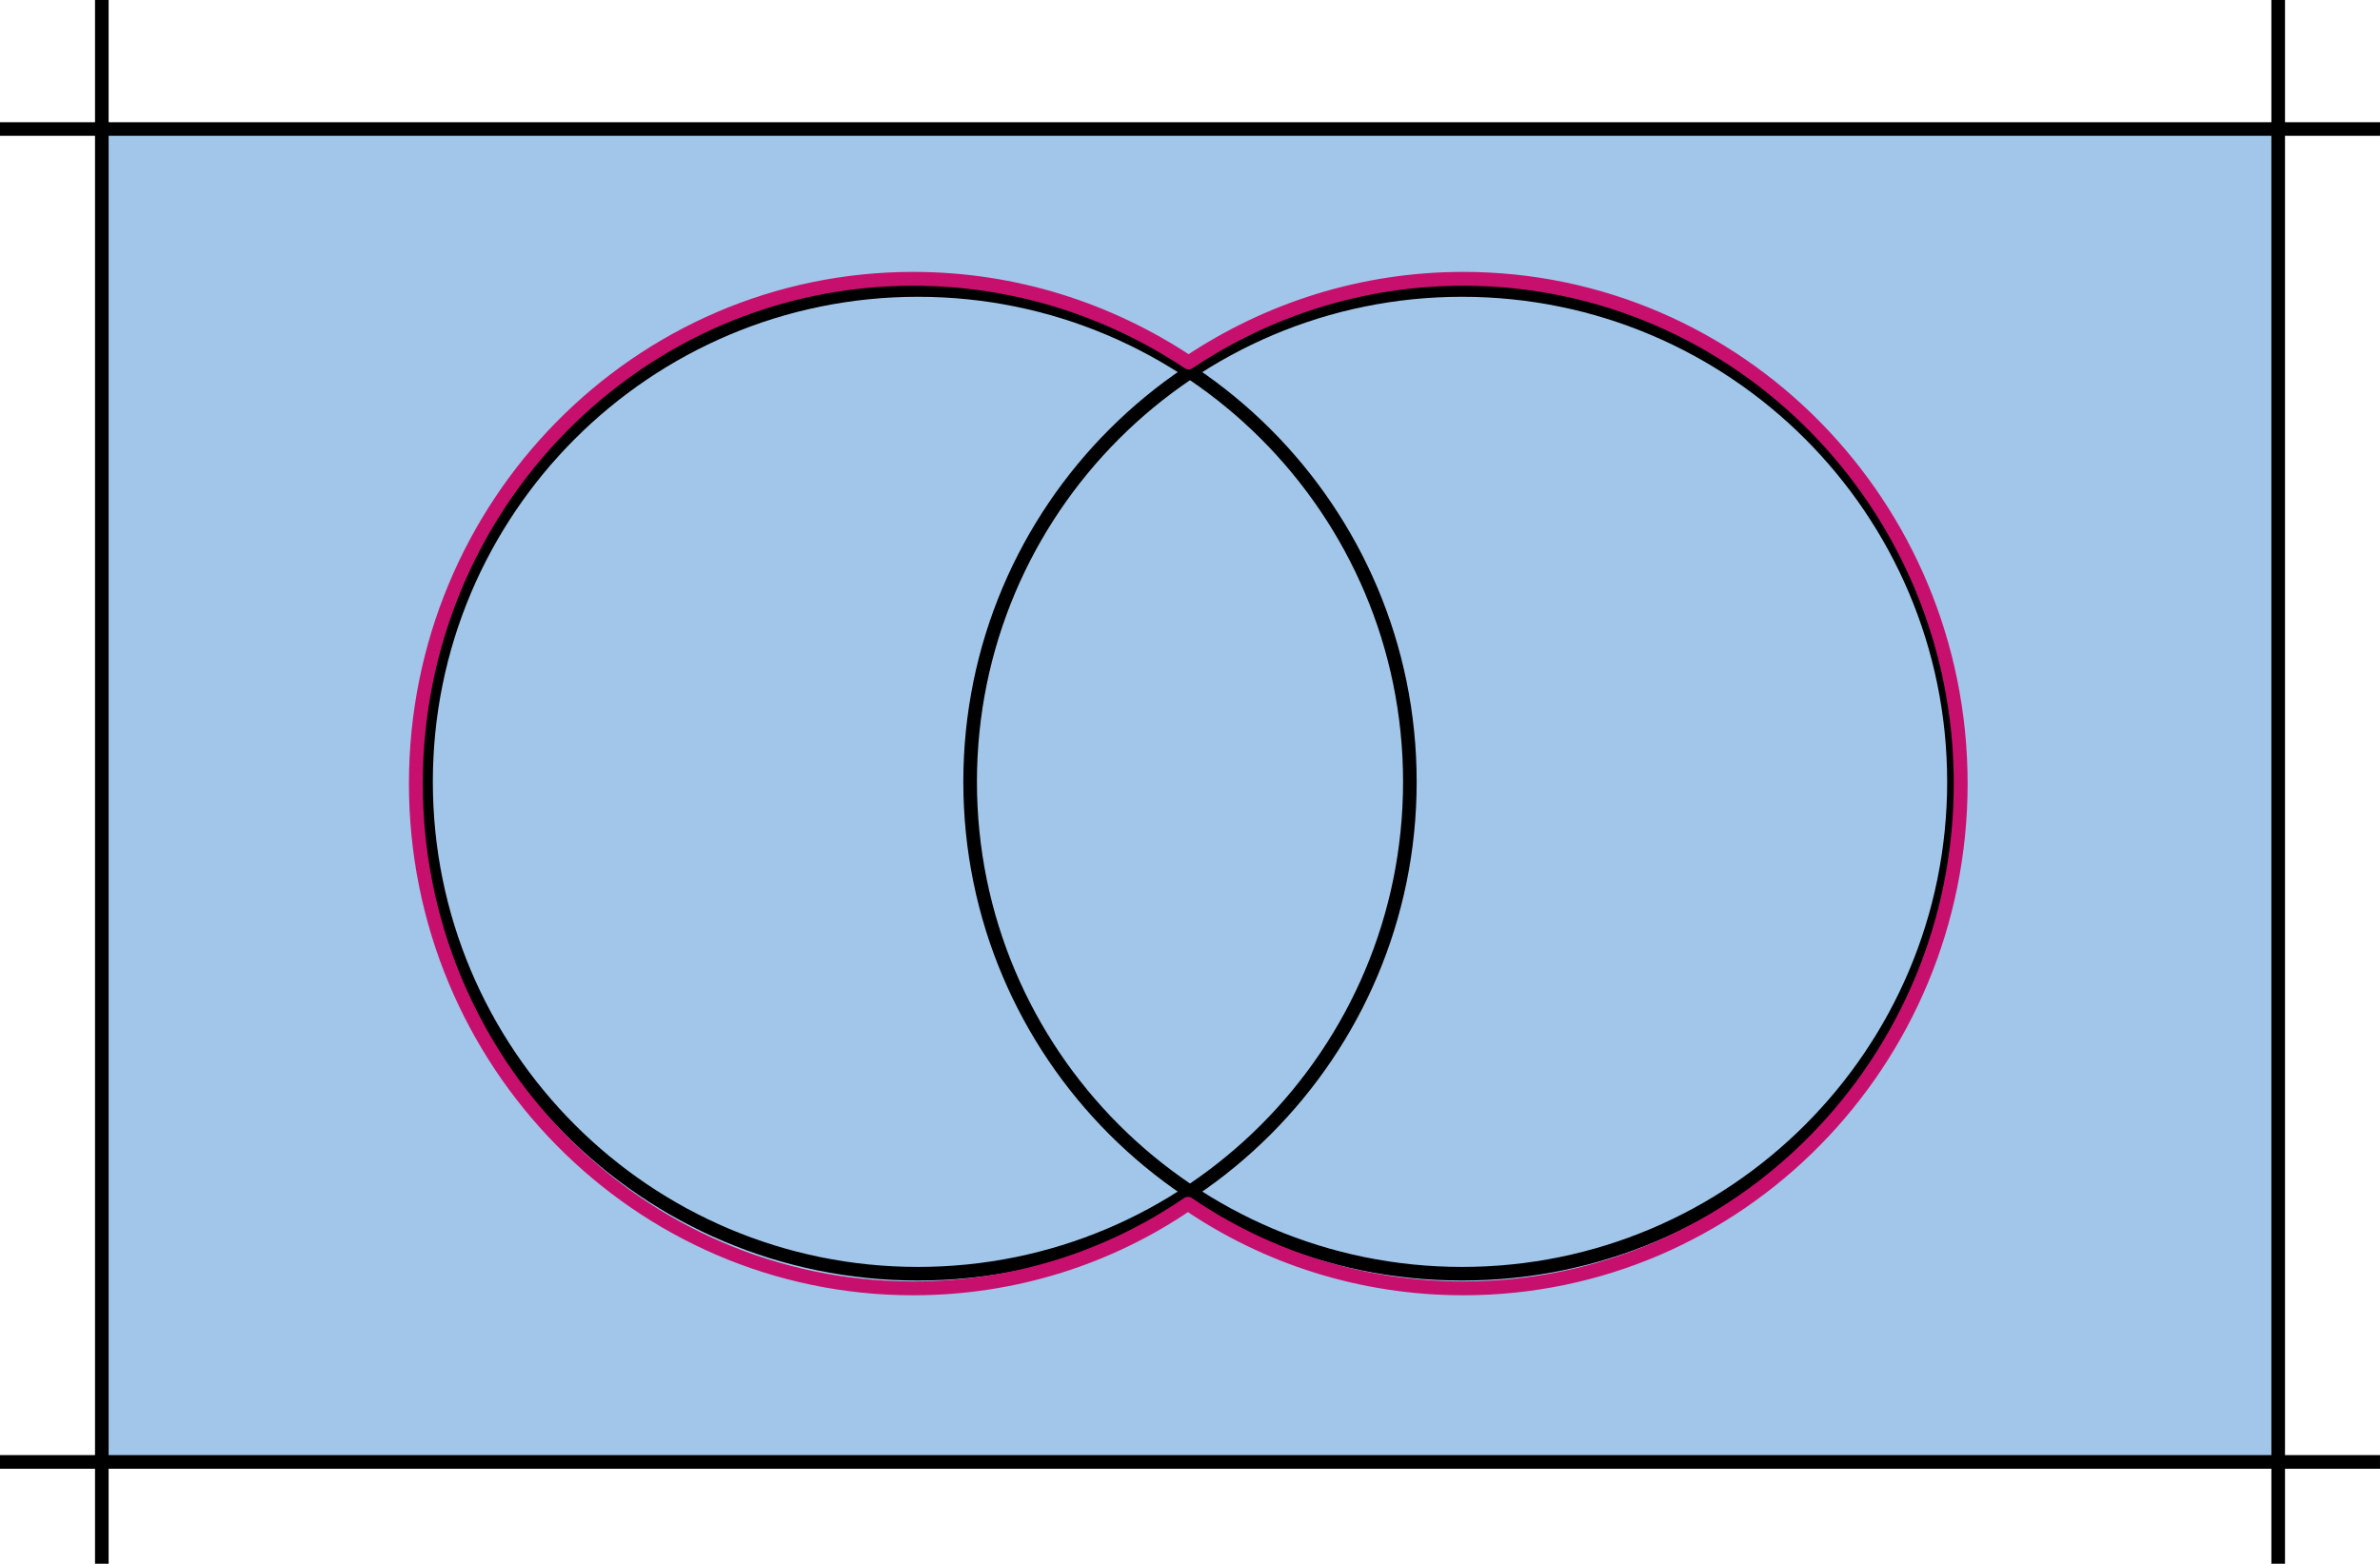
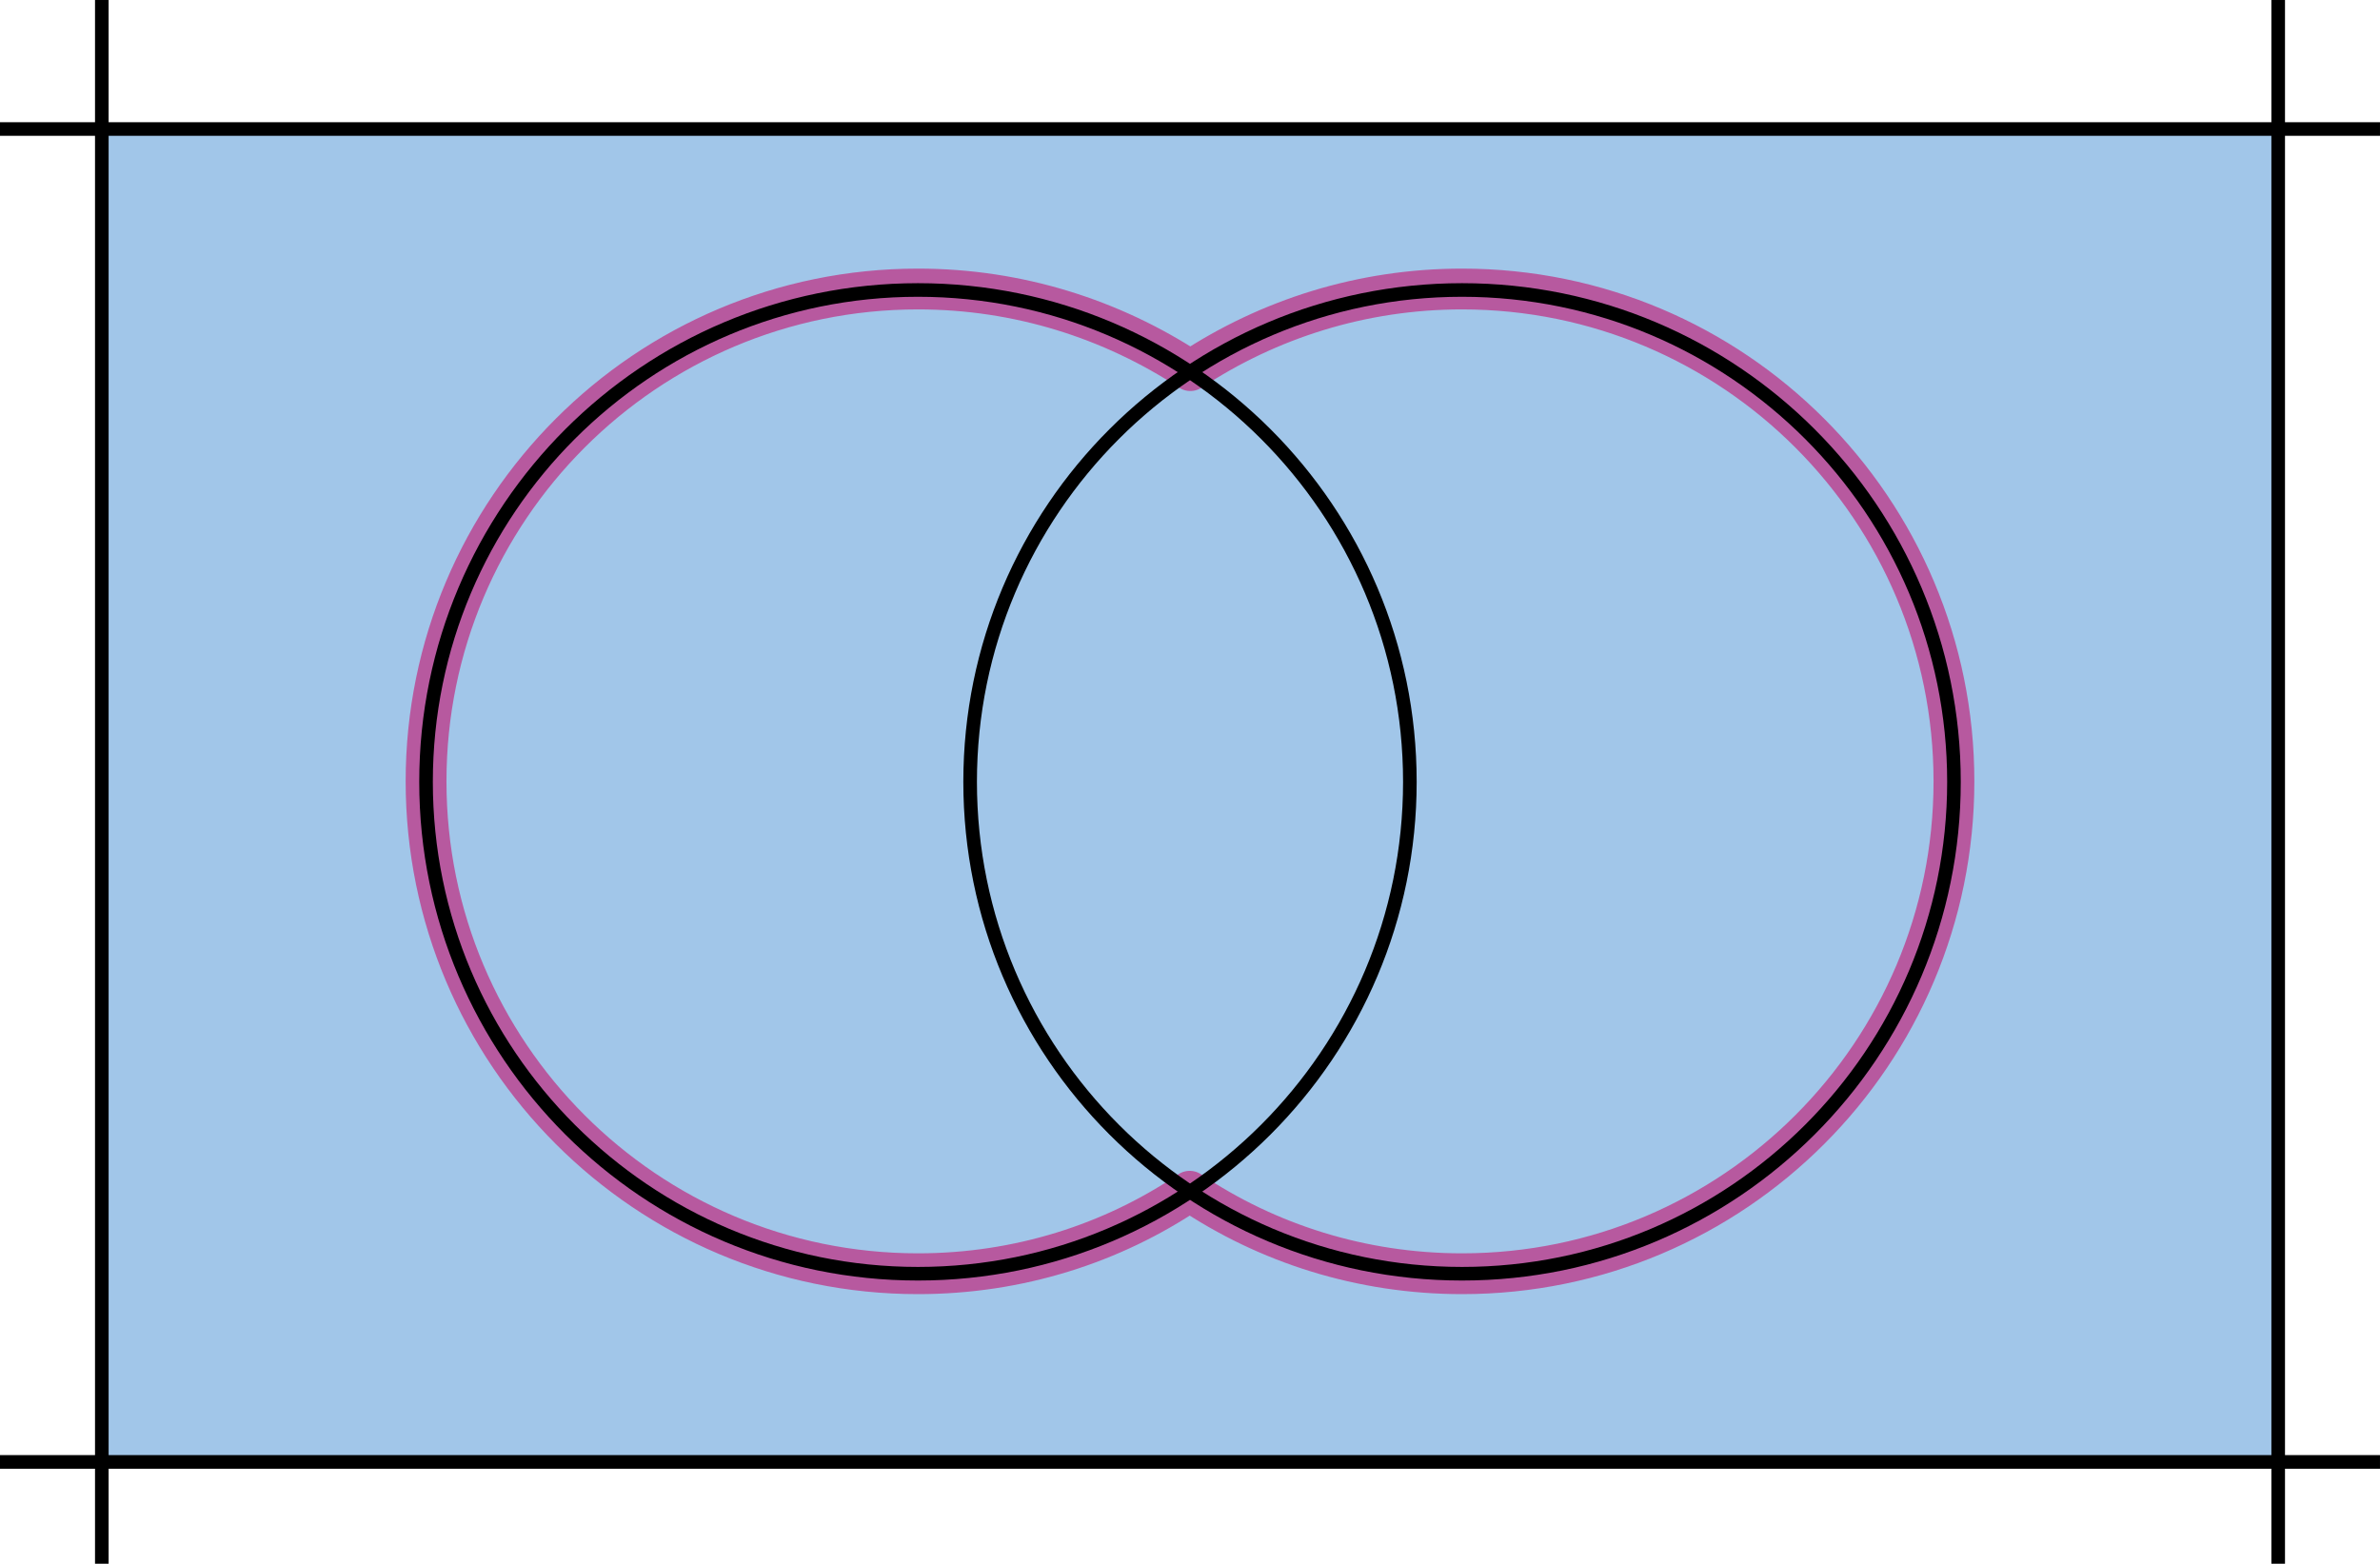
<svg xmlns="http://www.w3.org/2000/svg" width="49.38mm" height="32.447mm" viewBox="0 0 174.97 114.97" id="svg2" version="1.1">
  <defs id="defs4">
    <marker orient="auto" refY="0" refX="0" id="marker5705" style="overflow:visible">
      <path id="path5707" d="M 0,0 5,-5 -12.5,0 5,5 0,0 Z" style="fill:#106ec7;fill-opacity:1;fill-rule:evenodd;stroke:#106ec7;stroke-width:1pt;stroke-opacity:1" transform="matrix(-0.2,0,0,-0.2,-1.2,0)" />
    </marker>
    <marker orient="auto" refY="0" refX="0" id="marker5611" style="overflow:visible">
      <path id="path5613" d="M 0,0 5,-5 -12.5,0 5,5 0,0 Z" style="fill:#c7106e;fill-opacity:1;fill-rule:evenodd;stroke:#c7106e;stroke-width:1pt;stroke-opacity:1" transform="matrix(-0.2,0,0,-0.2,-1.2,0)" />
    </marker>
    <marker style="overflow:visible" id="marker4643" refX="0" refY="0" orient="auto">
      <path transform="matrix(-0.2,0,0,-0.2,-1.2,0)" style="fill:#106ec7;fill-opacity:1;fill-rule:evenodd;stroke:#106ec7;stroke-width:1pt;stroke-opacity:1" d="M 0,0 5,-5 -12.5,0 5,5 0,0 Z" id="path4645" />
    </marker>
  </defs>
  <g id="layer1" transform="translate(-388.9882,-423.8987)">
    <rect style="opacity:1;fill:#106ec7;fill-opacity:0.392;stroke:none;stroke-width:2;stroke-linecap:round;stroke-linejoin:round;stroke-miterlimit:4;stroke-dasharray:none;stroke-dashoffset:0;stroke-opacity:1" id="rect5271" width="159.711" height="97.944" x="396.518" y="433.335" />
    <g id="g11275" transform="translate(59.99998,0)">
      <g transform="translate(-1.713505,0)" id="g11264">
        <path style="fill:none;fill-rule:evenodd;stroke:#000000;stroke-width:1px;stroke-linecap:butt;stroke-linejoin:miter;stroke-opacity:1" d="m 498.187,423.899 0,114.97" id="path11262" />
      </g>
    </g>
    <g transform="matrix(0,1,-1,0,927.8565,-63.08951)" id="g4161">
      <g id="g4163" transform="translate(-1.713505,0)">
        <path id="path4165" d="m 498.187,363.899 0,174.97" style="fill:none;fill-rule:evenodd;stroke:#000000;stroke-width:1px;stroke-linecap:butt;stroke-linejoin:miter;stroke-opacity:1" />
      </g>
    </g>
    <g id="g4167" transform="matrix(0,1,-1,0,927.8565,34.91049)">
      <g transform="translate(-1.713505,0)" id="g4169">
        <path style="fill:none;fill-rule:evenodd;stroke:#000000;stroke-width:1px;stroke-linecap:butt;stroke-linejoin:miter;stroke-opacity:1" d="m 498.187,363.899 0,174.97" id="path4171" />
      </g>
    </g>
    <g transform="translate(-100,0)" id="g4173">
      <g id="g4175" transform="translate(-1.713505,0)">
        <path id="path4177" d="m 498.187,423.899 0,114.97" style="fill:none;fill-rule:evenodd;stroke:#000000;stroke-width:1px;stroke-linecap:butt;stroke-linejoin:miter;stroke-opacity:1" />
      </g>
    </g>
+     <path style="opacity:0.6;fill:none;fill-opacity:1;stroke:#c7106e;stroke-width:3;stroke-linecap:round;stroke-linejoin:round;stroke-miterlimit:4;stroke-dasharray:none;stroke-dashoffset:0;stroke-opacity:1" d="m 456.474,517.547 c -19.972,0 -36.163,-16.207 -36.163,-36.2 0,-19.993 16.191,-36.2 36.163,-36.2 7.383,0 14.249,2.215 20.024,6 5.766,-3.798 12.613,-6 19.975,-6 19.972,0 36.163,16.207 36.163,36.2 0,19.993 -16.191,36.2 -36.163,36.2 -7.424,0 -14.326,-2.24 -20.022,-6.065 -5.687,3.838 -12.572,6.065 -19.977,6.065 z" id="circle5270" />
    <g id="g4189" transform="translate(9.451067,5.870938e-6)">
      <circle r="36.164" cy="481.383" cx="447.022" id="path4152-3" style="opacity:1;fill:none;fill-opacity:1;stroke:#000000;stroke-width:1;stroke-linecap:round;stroke-linejoin:round;stroke-miterlimit:4;stroke-dasharray:none;stroke-dashoffset:0;stroke-opacity:1" />
      <circle style="opacity:1;fill:none;fill-opacity:1;stroke:#000000;stroke-width:1;stroke-linecap:round;stroke-linejoin:round;stroke-miterlimit:4;stroke-dasharray:none;stroke-dashoffset:0;stroke-opacity:1" id="circle4187" cx="487.022" cy="481.383" r="36.164" />
    </g>
-     <path style="opacity:1;fill:none;fill-opacity:1;stroke:#c7106e;stroke-width:1.019;stroke-linecap:round;stroke-linejoin:round;stroke-miterlimit:4;stroke-dasharray:none;stroke-dashoffset:0;stroke-opacity:1" d="m 456.125,518.622 c -20.194,0 -36.564,-16.616 -36.564,-37.112 0,-20.497 16.37,-37.112 36.564,-37.112 7.465,0 14.407,2.27 20.246,6.151 5.83,-3.894 12.753,-6.151 20.197,-6.151 20.194,0 36.564,16.616 36.564,37.112 0,20.497 -16.37,37.112 -36.564,37.112 -7.507,0 -14.485,-2.296 -20.245,-6.218 -5.751,3.934 -12.712,6.218 -20.198,6.218 z" id="circle5270" />
  </g>
</svg>
